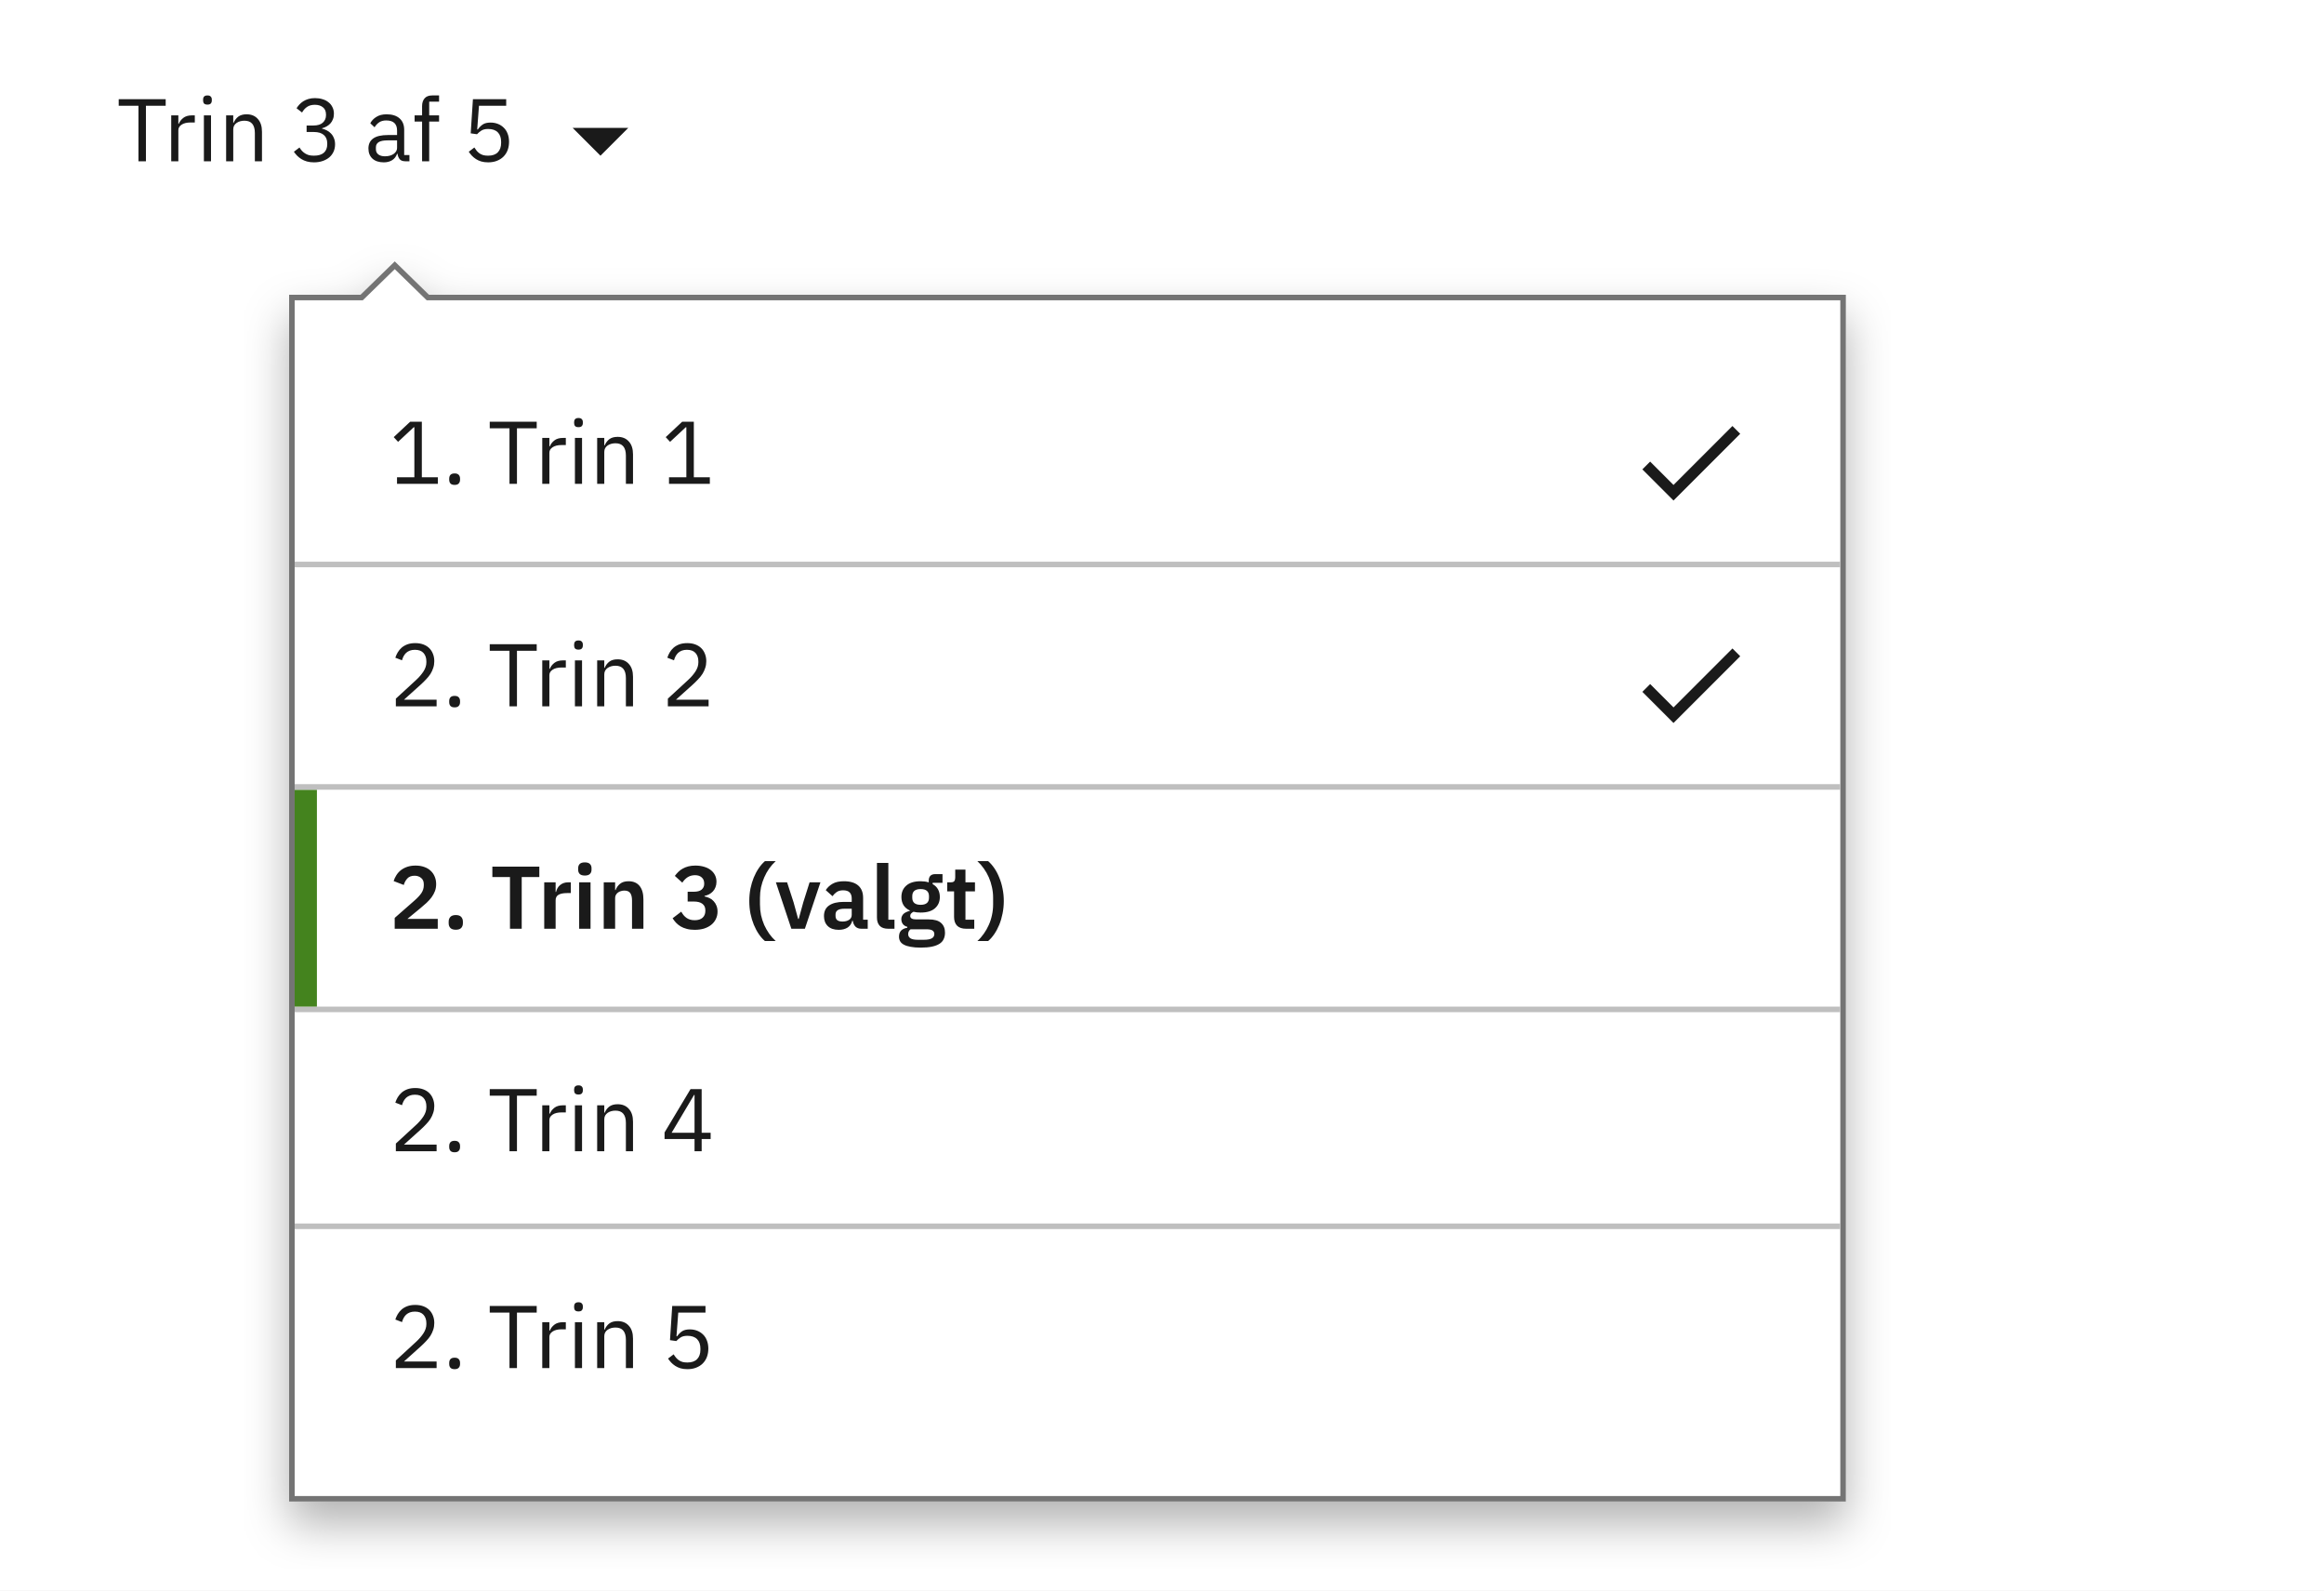
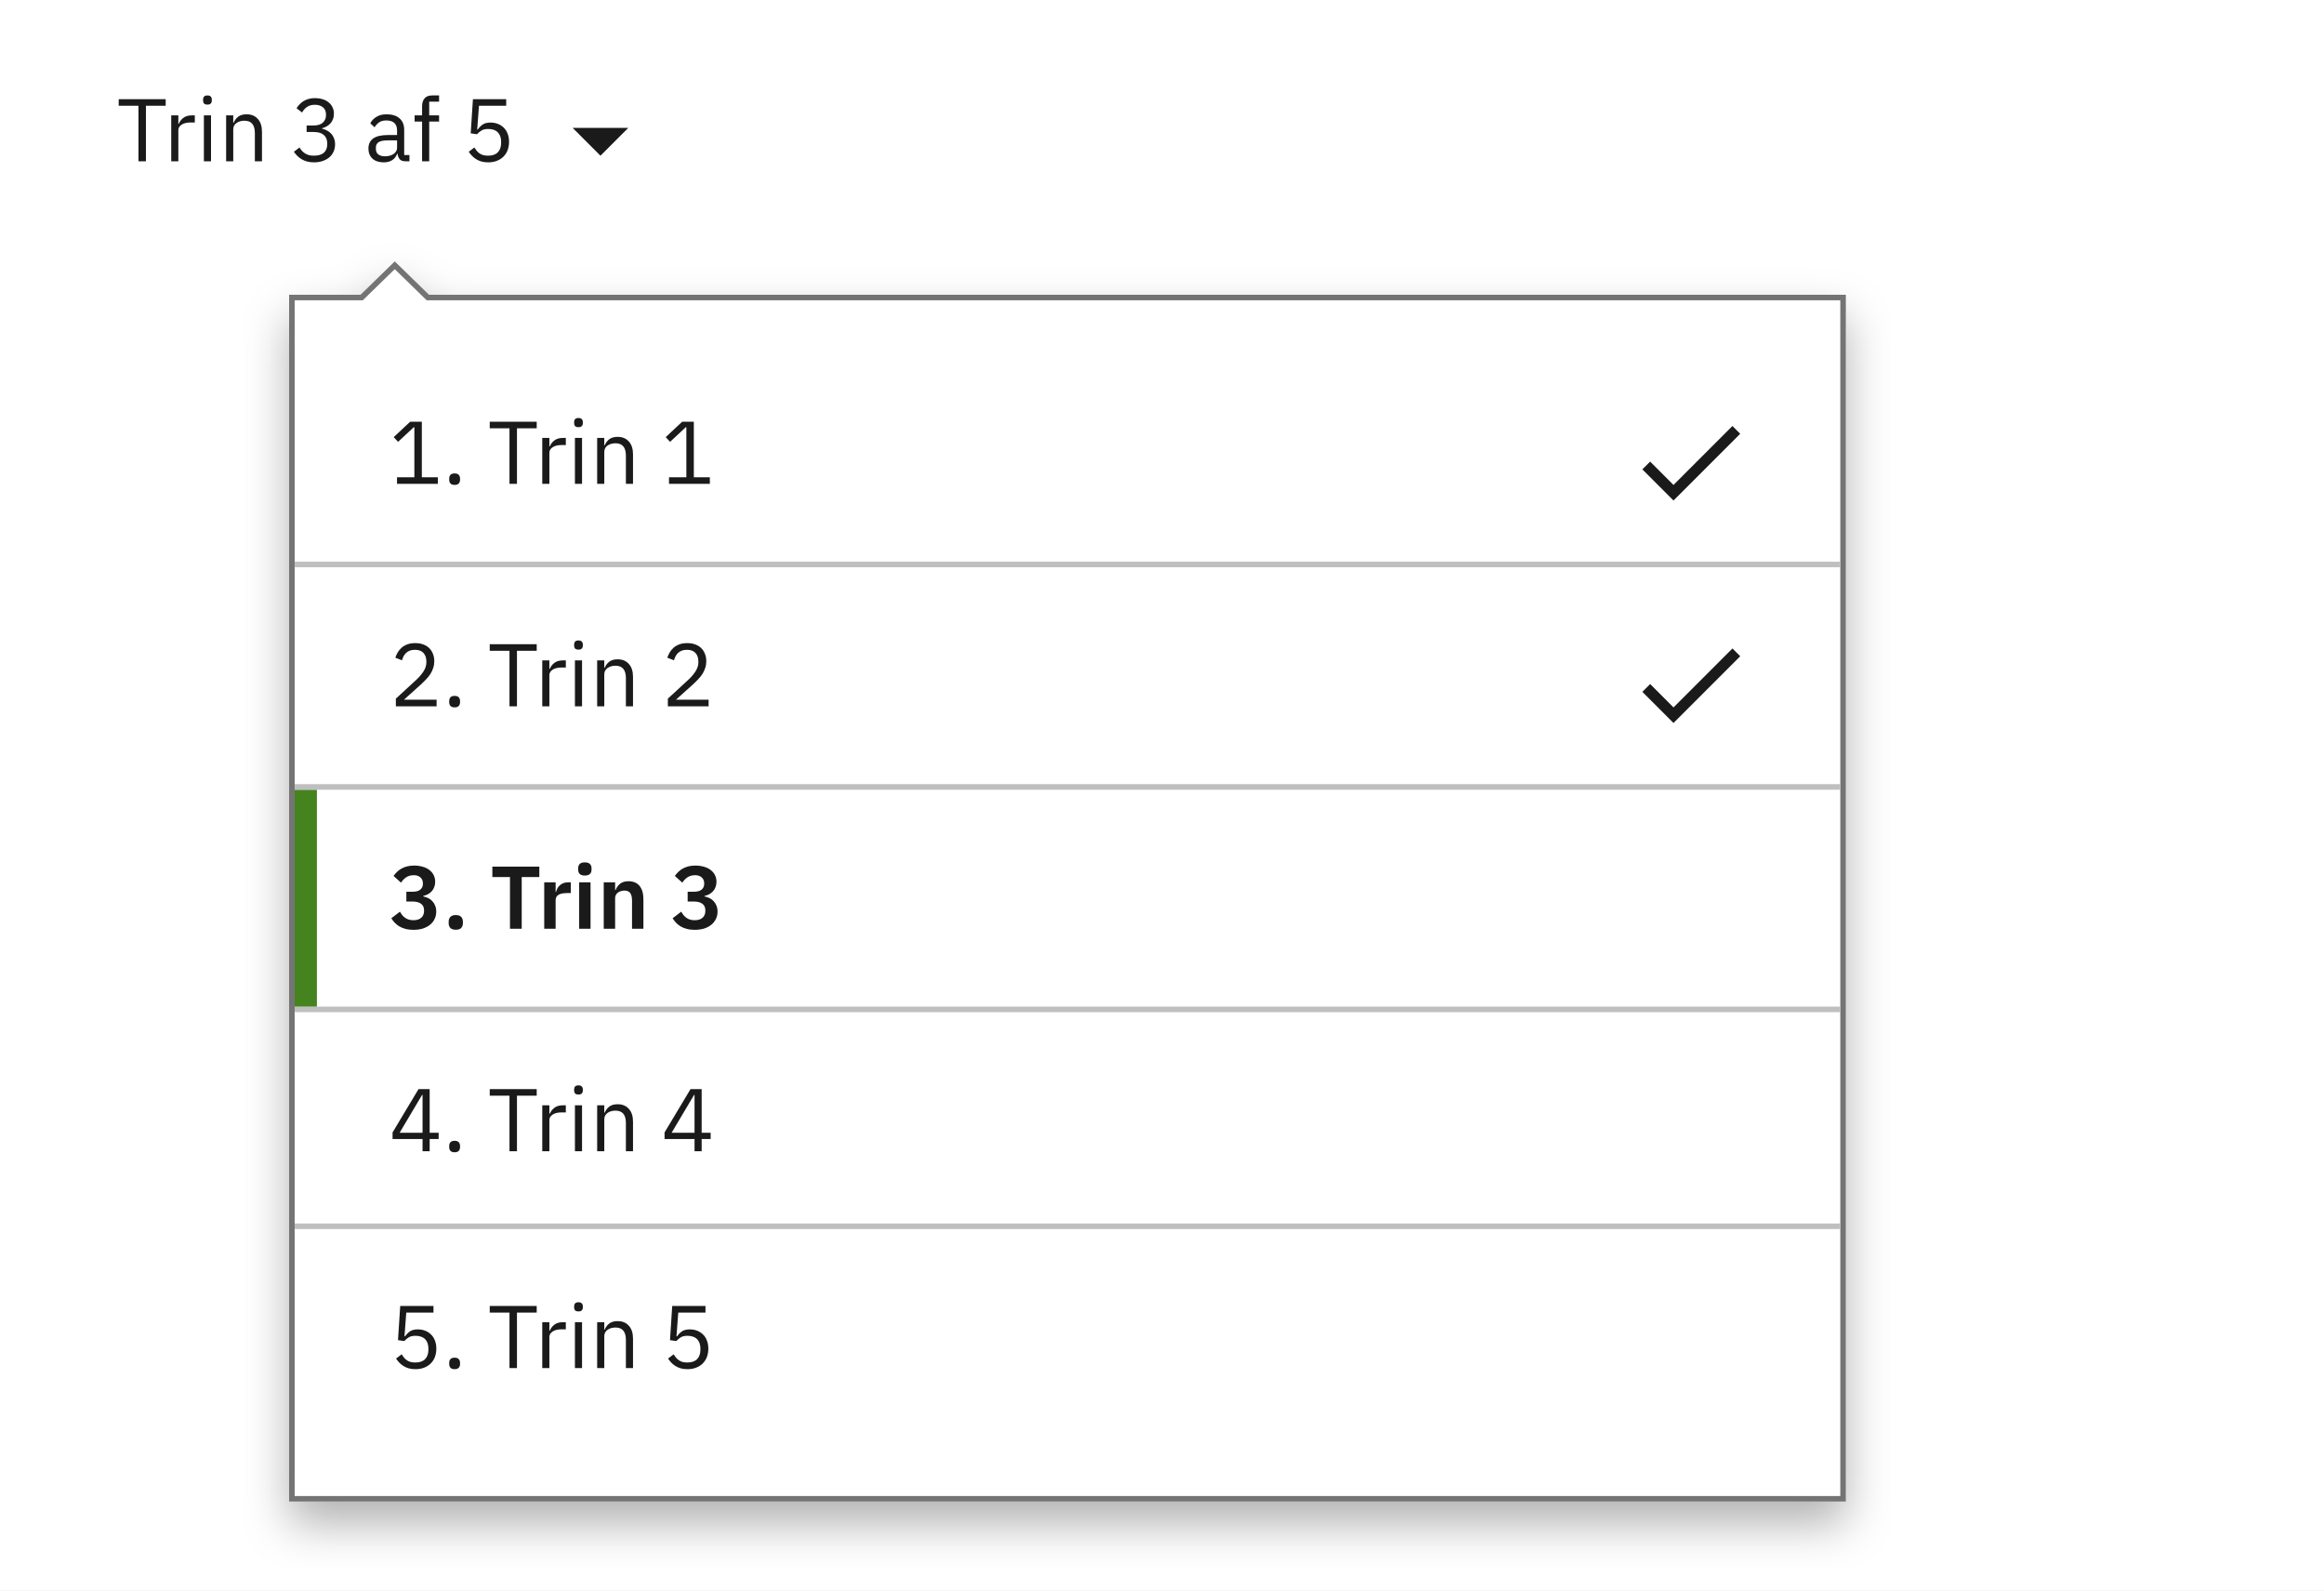
<svg xmlns="http://www.w3.org/2000/svg" width="418" height="286" viewBox="0 0 418 286" fill="none">
  <rect width="418" height="286" fill="white" />
  <g filter="url(#filter0_d_5010_49460)">
    <mask id="path-1-inside-1_5010_49460" fill="white">
      <path fill-rule="evenodd" clip-rule="evenodd" d="M77.158 53L71 47L64.842 53L52 53L52 270L332 270L332 53L77.158 53Z" />
    </mask>
    <path fill-rule="evenodd" clip-rule="evenodd" d="M77.158 53L71 47L64.842 53L52 53L52 270L332 270L332 53L77.158 53Z" fill="white" />
    <path d="M71 47L71.698 46.284L71 45.604L70.302 46.284L71 47ZM77.158 53L76.461 53.716L76.752 54H77.158V53ZM64.842 53V54H65.248L65.54 53.716L64.842 53ZM52 53L52 52H51L51 53H52ZM52 270H51L51 271H52L52 270ZM332 270V271H333V270H332ZM332 53H333V52H332V53ZM70.302 47.716L76.461 53.716L77.856 52.284L71.698 46.284L70.302 47.716ZM65.54 53.716L71.698 47.716L70.302 46.284L64.144 52.284L65.54 53.716ZM52 54L64.842 54V52L52 52L52 54ZM53 270L53 53H51L51 270H53ZM332 269L52 269L52 271L332 271V269ZM331 53L331 270H333L333 53H331ZM77.158 54L332 54V52L77.158 52V54Z" fill="#747474" mask="url(#path-1-inside-1_5010_49460)" />
  </g>
-   <path d="M78.528 207H71.2V205.624L74.848 202.264C75.371 201.784 75.808 201.277 76.16 200.744C76.512 200.2 76.688 199.656 76.688 199.112V198.92C76.688 198.301 76.517 197.8 76.176 197.416C75.835 197.032 75.317 196.84 74.624 196.84C74.283 196.84 73.984 196.888 73.728 196.984C73.472 197.08 73.248 197.213 73.056 197.384C72.875 197.555 72.72 197.757 72.592 197.992C72.475 198.216 72.379 198.461 72.304 198.728L71.104 198.264C71.211 197.933 71.355 197.613 71.536 197.304C71.728 196.984 71.963 196.701 72.24 196.456C72.528 196.211 72.869 196.013 73.264 195.864C73.669 195.715 74.144 195.64 74.688 195.64C75.232 195.64 75.717 195.72 76.144 195.88C76.571 196.04 76.928 196.264 77.216 196.552C77.504 196.84 77.723 197.181 77.872 197.576C78.032 197.971 78.112 198.408 78.112 198.888C78.112 199.325 78.048 199.731 77.92 200.104C77.803 200.477 77.637 200.835 77.424 201.176C77.211 201.507 76.949 201.832 76.64 202.152C76.341 202.472 76.016 202.792 75.664 203.112L72.656 205.816H78.528V207ZM81.77 207.192C81.428 207.192 81.178 207.107 81.018 206.936C80.868 206.765 80.794 206.541 80.794 206.264V206.056C80.794 205.779 80.868 205.555 81.018 205.384C81.178 205.213 81.428 205.128 81.77 205.128C82.111 205.128 82.356 205.213 82.506 205.384C82.666 205.555 82.746 205.779 82.746 206.056V206.264C82.746 206.541 82.666 206.765 82.506 206.936C82.356 207.107 82.111 207.192 81.77 207.192ZM92.982 197.016V207H91.638V197.016H88.086V195.832H96.534V197.016H92.982ZM97.532 207V198.744H98.812V200.264H98.892C99.041 199.869 99.308 199.517 99.692 199.208C100.076 198.899 100.604 198.744 101.276 198.744H101.772V200.024H101.02C100.327 200.024 99.782 200.157 99.388 200.424C99.004 200.68 98.812 201.005 98.812 201.4V207H97.532ZM104.047 196.808C103.77 196.808 103.567 196.744 103.439 196.616C103.322 196.477 103.263 196.301 103.263 196.088V195.88C103.263 195.667 103.322 195.496 103.439 195.368C103.567 195.229 103.77 195.16 104.047 195.16C104.324 195.16 104.522 195.229 104.639 195.368C104.767 195.496 104.831 195.667 104.831 195.88V196.088C104.831 196.301 104.767 196.477 104.639 196.616C104.522 196.744 104.324 196.808 104.047 196.808ZM103.407 198.744H104.687V207H103.407V198.744ZM107.407 207V198.744H108.687V200.088H108.751C108.954 199.619 109.236 199.245 109.599 198.968C109.972 198.691 110.468 198.552 111.087 198.552C111.94 198.552 112.612 198.829 113.103 199.384C113.604 199.928 113.855 200.701 113.855 201.704V207H112.575V201.928C112.575 200.445 111.951 199.704 110.703 199.704C110.447 199.704 110.196 199.736 109.951 199.8C109.716 199.864 109.503 199.96 109.311 200.088C109.119 200.216 108.964 200.381 108.847 200.584C108.74 200.776 108.687 201.005 108.687 201.272V207H107.407ZM124.922 207V204.808H119.53V203.624L124.202 195.832H126.202V203.688H127.818V204.808H126.202V207H124.922ZM120.794 203.688H124.922V196.872H124.842L120.794 203.688Z" fill="#1A1A1A" />
+   <path d="M76 207V204.808H70.608V203.624L75.28 195.832H77.28V203.688H78.896V204.808H77.28V207H76ZM71.872 203.688H76V196.872H75.92L71.872 203.688ZM81.77 207.192C81.428 207.192 81.178 207.107 81.018 206.936C80.868 206.765 80.794 206.541 80.794 206.264V206.056C80.794 205.779 80.868 205.555 81.018 205.384C81.178 205.213 81.428 205.128 81.77 205.128C82.111 205.128 82.356 205.213 82.506 205.384C82.666 205.555 82.746 205.779 82.746 206.056V206.264C82.746 206.541 82.666 206.765 82.506 206.936C82.356 207.107 82.111 207.192 81.77 207.192ZM92.982 197.016V207H91.638V197.016H88.086V195.832H96.534V197.016H92.982ZM97.532 207V198.744H98.812V200.264H98.892C99.041 199.869 99.308 199.517 99.692 199.208C100.076 198.899 100.604 198.744 101.276 198.744H101.772V200.024H101.02C100.327 200.024 99.782 200.157 99.388 200.424C99.004 200.68 98.812 201.005 98.812 201.4V207H97.532ZM104.047 196.808C103.77 196.808 103.567 196.744 103.439 196.616C103.322 196.477 103.263 196.301 103.263 196.088V195.88C103.263 195.667 103.322 195.496 103.439 195.368C103.567 195.229 103.77 195.16 104.047 195.16C104.324 195.16 104.522 195.229 104.639 195.368C104.767 195.496 104.831 195.667 104.831 195.88V196.088C104.831 196.301 104.767 196.477 104.639 196.616C104.522 196.744 104.324 196.808 104.047 196.808ZM103.407 198.744H104.687V207H103.407V198.744ZM107.407 207V198.744H108.687V200.088H108.751C108.954 199.619 109.236 199.245 109.599 198.968C109.972 198.691 110.468 198.552 111.087 198.552C111.94 198.552 112.612 198.829 113.103 199.384C113.604 199.928 113.855 200.701 113.855 201.704V207H112.575V201.928C112.575 200.445 111.951 199.704 110.703 199.704C110.447 199.704 110.196 199.736 109.951 199.8C109.716 199.864 109.503 199.96 109.311 200.088C109.119 200.216 108.964 200.381 108.847 200.584C108.74 200.776 108.687 201.005 108.687 201.272V207H107.407ZM124.922 207V204.808H119.53V203.624L124.202 195.832H126.202V203.688H127.818V204.808H126.202V207H124.922ZM120.794 203.688H124.922V196.872H124.842L120.794 203.688Z" fill="#1A1A1A" />
  <rect width="278" height="1" transform="matrix(1 0 0 -1 53 182)" fill="#BFBFBF" />
-   <path d="M78.528 246H71.2V244.624L74.848 241.264C75.371 240.784 75.808 240.277 76.16 239.744C76.512 239.2 76.688 238.656 76.688 238.112V237.92C76.688 237.301 76.517 236.8 76.176 236.416C75.835 236.032 75.317 235.84 74.624 235.84C74.283 235.84 73.984 235.888 73.728 235.984C73.472 236.08 73.248 236.213 73.056 236.384C72.875 236.555 72.72 236.757 72.592 236.992C72.475 237.216 72.379 237.461 72.304 237.728L71.104 237.264C71.211 236.933 71.355 236.613 71.536 236.304C71.728 235.984 71.963 235.701 72.24 235.456C72.528 235.211 72.869 235.013 73.264 234.864C73.669 234.715 74.144 234.64 74.688 234.64C75.232 234.64 75.717 234.72 76.144 234.88C76.571 235.04 76.928 235.264 77.216 235.552C77.504 235.84 77.723 236.181 77.872 236.576C78.032 236.971 78.112 237.408 78.112 237.888C78.112 238.325 78.048 238.731 77.92 239.104C77.803 239.477 77.637 239.835 77.424 240.176C77.211 240.507 76.949 240.832 76.64 241.152C76.341 241.472 76.016 241.792 75.664 242.112L72.656 244.816H78.528V246ZM81.77 246.192C81.428 246.192 81.178 246.107 81.018 245.936C80.868 245.765 80.794 245.541 80.794 245.264V245.056C80.794 244.779 80.868 244.555 81.018 244.384C81.178 244.213 81.428 244.128 81.77 244.128C82.111 244.128 82.356 244.213 82.506 244.384C82.666 244.555 82.746 244.779 82.746 245.056V245.264C82.746 245.541 82.666 245.765 82.506 245.936C82.356 246.107 82.111 246.192 81.77 246.192ZM92.982 236.016V246H91.638V236.016H88.086V234.832H96.534V236.016H92.982ZM97.532 246V237.744H98.812V239.264H98.892C99.041 238.869 99.308 238.517 99.692 238.208C100.076 237.899 100.604 237.744 101.276 237.744H101.772V239.024H101.02C100.327 239.024 99.782 239.157 99.388 239.424C99.004 239.68 98.812 240.005 98.812 240.4V246H97.532ZM104.047 235.808C103.77 235.808 103.567 235.744 103.439 235.616C103.322 235.477 103.263 235.301 103.263 235.088V234.88C103.263 234.667 103.322 234.496 103.439 234.368C103.567 234.229 103.77 234.16 104.047 234.16C104.324 234.16 104.522 234.229 104.639 234.368C104.767 234.496 104.831 234.667 104.831 234.88V235.088C104.831 235.301 104.767 235.477 104.639 235.616C104.522 235.744 104.324 235.808 104.047 235.808ZM103.407 237.744H104.687V246H103.407V237.744ZM107.407 246V237.744H108.687V239.088H108.751C108.954 238.619 109.236 238.245 109.599 237.968C109.972 237.691 110.468 237.552 111.087 237.552C111.94 237.552 112.612 237.829 113.103 238.384C113.604 238.928 113.855 239.701 113.855 240.704V246H112.575V240.928C112.575 239.445 111.951 238.704 110.703 238.704C110.447 238.704 110.196 238.736 109.951 238.8C109.716 238.864 109.503 238.96 109.311 239.088C109.119 239.216 108.964 239.381 108.847 239.584C108.74 239.776 108.687 240.005 108.687 240.272V246H107.407ZM126.89 236.016H121.994L121.674 240.272H121.786C122.053 239.899 122.351 239.6 122.682 239.376C123.023 239.152 123.487 239.04 124.074 239.04C124.554 239.04 124.997 239.12 125.402 239.28C125.807 239.44 126.159 239.669 126.458 239.968C126.757 240.256 126.986 240.613 127.146 241.04C127.317 241.467 127.402 241.952 127.402 242.496C127.402 243.04 127.317 243.541 127.146 244C126.975 244.448 126.725 244.837 126.394 245.168C126.074 245.488 125.679 245.739 125.21 245.92C124.751 246.101 124.229 246.192 123.642 246.192C123.173 246.192 122.757 246.139 122.394 246.032C122.042 245.925 121.727 245.781 121.45 245.6C121.173 245.419 120.927 245.216 120.714 244.992C120.511 244.768 120.325 244.533 120.154 244.288L121.162 243.52C121.301 243.744 121.445 243.947 121.594 244.128C121.754 244.309 121.925 244.464 122.106 244.592C122.298 244.72 122.517 244.821 122.762 244.896C123.007 244.96 123.301 244.992 123.642 244.992C124.41 244.992 124.991 244.789 125.386 244.384C125.781 243.979 125.978 243.408 125.978 242.672V242.512C125.978 241.776 125.781 241.205 125.386 240.8C124.991 240.395 124.41 240.192 123.642 240.192C123.13 240.192 122.725 240.288 122.426 240.48C122.138 240.661 121.877 240.88 121.642 241.136L120.506 240.976L120.906 234.832H126.89V236.016Z" fill="#1A1A1A" />
+   <path d="M77.968 236.016H73.072L72.752 240.272H72.864C73.131 239.899 73.429 239.6 73.76 239.376C74.101 239.152 74.565 239.04 75.152 239.04C75.632 239.04 76.075 239.12 76.48 239.28C76.885 239.44 77.237 239.669 77.536 239.968C77.835 240.256 78.064 240.613 78.224 241.04C78.395 241.467 78.48 241.952 78.48 242.496C78.48 243.04 78.395 243.541 78.224 244C78.053 244.448 77.803 244.837 77.472 245.168C77.152 245.488 76.757 245.739 76.288 245.92C75.829 246.101 75.307 246.192 74.72 246.192C74.251 246.192 73.835 246.139 73.472 246.032C73.12 245.925 72.805 245.781 72.528 245.6C72.251 245.419 72.005 245.216 71.792 244.992C71.589 244.768 71.403 244.533 71.232 244.288L72.24 243.52C72.379 243.744 72.523 243.947 72.672 244.128C72.832 244.309 73.003 244.464 73.184 244.592C73.376 244.72 73.595 244.821 73.84 244.896C74.085 244.96 74.379 244.992 74.72 244.992C75.488 244.992 76.069 244.789 76.464 244.384C76.859 243.979 77.056 243.408 77.056 242.672V242.512C77.056 241.776 76.859 241.205 76.464 240.8C76.069 240.395 75.488 240.192 74.72 240.192C74.208 240.192 73.803 240.288 73.504 240.48C73.216 240.661 72.955 240.88 72.72 241.136L71.584 240.976L71.984 234.832H77.968V236.016ZM81.77 246.192C81.428 246.192 81.178 246.107 81.018 245.936C80.868 245.765 80.794 245.541 80.794 245.264V245.056C80.794 244.779 80.868 244.555 81.018 244.384C81.178 244.213 81.428 244.128 81.77 244.128C82.111 244.128 82.356 244.213 82.506 244.384C82.666 244.555 82.746 244.779 82.746 245.056V245.264C82.746 245.541 82.666 245.765 82.506 245.936C82.356 246.107 82.111 246.192 81.77 246.192ZM92.982 236.016V246H91.638V236.016H88.086V234.832H96.534V236.016H92.982ZM97.532 246V237.744H98.812V239.264H98.892C99.041 238.869 99.308 238.517 99.692 238.208C100.076 237.899 100.604 237.744 101.276 237.744H101.772V239.024H101.02C100.327 239.024 99.782 239.157 99.388 239.424C99.004 239.68 98.812 240.005 98.812 240.4V246H97.532ZM104.047 235.808C103.77 235.808 103.567 235.744 103.439 235.616C103.322 235.477 103.263 235.301 103.263 235.088V234.88C103.263 234.667 103.322 234.496 103.439 234.368C103.567 234.229 103.77 234.16 104.047 234.16C104.324 234.16 104.522 234.229 104.639 234.368C104.767 234.496 104.831 234.667 104.831 234.88V235.088C104.831 235.301 104.767 235.477 104.639 235.616C104.522 235.744 104.324 235.808 104.047 235.808ZM103.407 237.744H104.687V246H103.407V237.744ZM107.407 246V237.744H108.687V239.088H108.751C108.954 238.619 109.236 238.245 109.599 237.968C109.972 237.691 110.468 237.552 111.087 237.552C111.94 237.552 112.612 237.829 113.103 238.384C113.604 238.928 113.855 239.701 113.855 240.704V246H112.575V240.928C112.575 239.445 111.951 238.704 110.703 238.704C110.447 238.704 110.196 238.736 109.951 238.8C109.716 238.864 109.503 238.96 109.311 239.088C109.119 239.216 108.964 239.381 108.847 239.584C108.74 239.776 108.687 240.005 108.687 240.272V246H107.407ZM126.89 236.016H121.994L121.674 240.272H121.786C122.053 239.899 122.351 239.6 122.682 239.376C123.023 239.152 123.487 239.04 124.074 239.04C124.554 239.04 124.997 239.12 125.402 239.28C125.807 239.44 126.159 239.669 126.458 239.968C126.757 240.256 126.986 240.613 127.146 241.04C127.317 241.467 127.402 241.952 127.402 242.496C127.402 243.04 127.317 243.541 127.146 244C126.975 244.448 126.725 244.837 126.394 245.168C126.074 245.488 125.679 245.739 125.21 245.92C124.751 246.101 124.229 246.192 123.642 246.192C123.173 246.192 122.757 246.139 122.394 246.032C122.042 245.925 121.727 245.781 121.45 245.6C121.173 245.419 120.927 245.216 120.714 244.992C120.511 244.768 120.325 244.533 120.154 244.288L121.162 243.52C121.301 243.744 121.445 243.947 121.594 244.128C121.754 244.309 121.925 244.464 122.106 244.592C122.298 244.72 122.517 244.821 122.762 244.896C123.007 244.96 123.301 244.992 123.642 244.992C124.41 244.992 124.991 244.789 125.386 244.384C125.781 243.979 125.978 243.408 125.978 242.672V242.512C125.978 241.776 125.781 241.205 125.386 240.8C124.991 240.395 124.41 240.192 123.642 240.192C123.13 240.192 122.725 240.288 122.426 240.48C122.138 240.661 121.877 240.88 121.642 241.136L120.506 240.976L120.906 234.832H126.89V236.016Z" fill="#1A1A1A" />
  <rect width="278" height="1" transform="matrix(1 0 0 -1 53 221)" fill="#BFBFBF" />
-   <path d="M78.736 167H70.992V165.048L74.496 161.976C75.093 161.453 75.531 160.984 75.808 160.568C76.085 160.141 76.224 159.683 76.224 159.192V158.984C76.224 158.493 76.064 158.12 75.744 157.864C75.424 157.597 75.035 157.464 74.576 157.464C74 157.464 73.563 157.629 73.264 157.96C72.965 158.28 72.752 158.669 72.624 159.128L70.8 158.424C70.917 158.051 71.083 157.699 71.296 157.368C71.509 157.027 71.776 156.728 72.096 156.472C72.427 156.216 72.811 156.013 73.248 155.864C73.685 155.715 74.187 155.64 74.752 155.64C75.339 155.64 75.861 155.725 76.32 155.896C76.779 156.056 77.163 156.285 77.472 156.584C77.792 156.883 78.032 157.235 78.192 157.64C78.363 158.045 78.448 158.488 78.448 158.968C78.448 159.437 78.373 159.864 78.224 160.248C78.075 160.632 77.872 161 77.616 161.352C77.36 161.693 77.061 162.024 76.72 162.344C76.379 162.653 76.016 162.968 75.632 163.288L73.28 165.224H78.736V167ZM81.978 167.176C81.54 167.176 81.215 167.069 81.002 166.856C80.799 166.632 80.698 166.349 80.698 166.008V165.72C80.698 165.379 80.799 165.096 81.002 164.872C81.215 164.648 81.54 164.536 81.978 164.536C82.426 164.536 82.751 164.648 82.954 164.872C83.156 165.096 83.258 165.379 83.258 165.72V166.008C83.258 166.349 83.156 166.632 82.954 166.856C82.751 167.069 82.426 167.176 81.978 167.176ZM93.837 157.704V167H91.725V157.704H88.557V155.832H97.005V157.704H93.837ZM97.887 167V158.648H99.935V160.376H100.015C100.068 160.152 100.148 159.939 100.255 159.736C100.372 159.523 100.522 159.336 100.703 159.176C100.884 159.016 101.098 158.888 101.343 158.792C101.599 158.696 101.892 158.648 102.223 158.648H102.671V160.584H102.031C101.338 160.584 100.815 160.685 100.463 160.888C100.111 161.091 99.935 161.421 99.935 161.88V167H97.887ZM105.192 157.432C104.766 157.432 104.456 157.336 104.264 157.144C104.083 156.952 103.992 156.707 103.992 156.408V156.088C103.992 155.789 104.083 155.544 104.264 155.352C104.456 155.16 104.766 155.064 105.192 155.064C105.608 155.064 105.912 155.16 106.104 155.352C106.296 155.544 106.392 155.789 106.392 156.088V156.408C106.392 156.707 106.296 156.952 106.104 157.144C105.912 157.336 105.608 157.432 105.192 157.432ZM104.168 158.648H106.216V167H104.168V158.648ZM108.59 167V158.648H110.638V160.04H110.718C110.889 159.592 111.156 159.219 111.518 158.92C111.892 158.611 112.404 158.456 113.054 158.456C113.918 158.456 114.58 158.739 115.038 159.304C115.497 159.869 115.726 160.675 115.726 161.72V167H113.678V161.928C113.678 161.331 113.572 160.883 113.358 160.584C113.145 160.285 112.793 160.136 112.302 160.136C112.089 160.136 111.881 160.168 111.678 160.232C111.486 160.285 111.31 160.371 111.15 160.488C111.001 160.595 110.878 160.733 110.782 160.904C110.686 161.064 110.638 161.256 110.638 161.48V167H108.59ZM124.786 160.344C125.426 160.344 125.895 160.216 126.194 159.96C126.503 159.693 126.658 159.357 126.658 158.952V158.84C126.658 158.381 126.508 158.024 126.21 157.768C125.922 157.501 125.522 157.368 125.01 157.368C124.519 157.368 124.082 157.485 123.698 157.72C123.324 157.955 122.999 158.285 122.722 158.712L121.378 157.496C121.57 157.24 121.778 157 122.002 156.776C122.236 156.541 122.503 156.344 122.802 156.184C123.1 156.013 123.436 155.88 123.81 155.784C124.183 155.688 124.604 155.64 125.074 155.64C125.639 155.64 126.151 155.709 126.61 155.848C127.079 155.976 127.479 156.168 127.81 156.424C128.151 156.68 128.412 156.989 128.594 157.352C128.775 157.704 128.866 158.104 128.866 158.552C128.866 158.915 128.807 159.24 128.69 159.528C128.583 159.816 128.428 160.067 128.226 160.28C128.034 160.493 127.804 160.669 127.538 160.808C127.282 160.936 127.01 161.032 126.722 161.096V161.192C127.042 161.256 127.346 161.357 127.634 161.496C127.922 161.635 128.167 161.821 128.37 162.056C128.583 162.28 128.748 162.547 128.866 162.856C128.994 163.165 129.058 163.517 129.058 163.912C129.058 164.403 128.956 164.851 128.754 165.256C128.562 165.661 128.284 166.008 127.922 166.296C127.559 166.584 127.127 166.808 126.626 166.968C126.124 167.117 125.564 167.192 124.946 167.192C124.402 167.192 123.922 167.133 123.506 167.016C123.09 166.909 122.722 166.76 122.402 166.568C122.092 166.376 121.82 166.157 121.586 165.912C121.351 165.656 121.148 165.389 120.978 165.112L122.53 163.928C122.658 164.152 122.796 164.36 122.946 164.552C123.095 164.733 123.266 164.893 123.458 165.032C123.65 165.171 123.868 165.277 124.114 165.352C124.359 165.427 124.636 165.464 124.946 165.464C125.564 165.464 126.039 165.315 126.37 165.016C126.7 164.717 126.866 164.307 126.866 163.784V163.672C126.866 163.16 126.684 162.771 126.322 162.504C125.97 162.237 125.458 162.104 124.786 162.104H123.682V160.344H124.786ZM134.769 162.008C134.769 161.24 134.838 160.499 134.977 159.784C135.126 159.069 135.323 158.408 135.569 157.8C135.825 157.181 136.123 156.621 136.465 156.12C136.806 155.619 137.179 155.192 137.585 154.84H139.521C139.083 155.245 138.689 155.693 138.337 156.184C137.995 156.675 137.702 157.203 137.457 157.768C137.211 158.323 137.019 158.909 136.881 159.528C136.753 160.147 136.689 160.781 136.689 161.432V162.616C136.689 163.277 136.753 163.923 136.881 164.552C137.019 165.171 137.211 165.763 137.457 166.328C137.713 166.883 138.011 167.405 138.353 167.896C138.705 168.387 139.094 168.824 139.521 169.208H137.585C137.19 168.877 136.822 168.461 136.481 167.96C136.139 167.459 135.841 166.899 135.585 166.28C135.329 165.651 135.126 164.979 134.977 164.264C134.838 163.539 134.769 162.787 134.769 162.008ZM142.335 167L139.551 158.648H141.567L142.735 162.248L143.551 165.224H143.663L144.479 162.248L145.615 158.648H147.567L144.767 167H142.335ZM154.937 167C154.489 167 154.132 166.872 153.865 166.616C153.609 166.349 153.449 165.997 153.385 165.56H153.289C153.151 166.104 152.868 166.515 152.441 166.792C152.015 167.059 151.487 167.192 150.857 167.192C150.004 167.192 149.348 166.968 148.889 166.52C148.431 166.072 148.201 165.475 148.201 164.728C148.201 163.864 148.511 163.224 149.129 162.808C149.748 162.381 150.628 162.168 151.769 162.168H153.193V161.56C153.193 161.091 153.071 160.728 152.825 160.472C152.58 160.216 152.185 160.088 151.641 160.088C151.161 160.088 150.772 160.195 150.473 160.408C150.185 160.611 149.94 160.856 149.737 161.144L148.521 160.056C148.831 159.576 149.241 159.192 149.753 158.904C150.265 158.605 150.943 158.456 151.785 158.456C152.916 158.456 153.775 158.712 154.361 159.224C154.948 159.736 155.241 160.472 155.241 161.432V165.368H156.073V167H154.937ZM151.545 165.704C152.004 165.704 152.393 165.603 152.713 165.4C153.033 165.197 153.193 164.899 153.193 164.504V163.4H151.881C150.815 163.4 150.281 163.741 150.281 164.424V164.696C150.281 165.037 150.388 165.293 150.601 165.464C150.825 165.624 151.14 165.704 151.545 165.704ZM159.779 167C159.075 167 158.558 166.824 158.227 166.472C157.896 166.12 157.731 165.624 157.731 164.984V155.16H159.779V165.368H160.883V167H159.779ZM169.97 167.704C169.97 168.141 169.89 168.525 169.73 168.856C169.581 169.197 169.33 169.48 168.978 169.704C168.626 169.928 168.173 170.099 167.618 170.216C167.063 170.333 166.386 170.392 165.586 170.392C164.882 170.392 164.285 170.344 163.794 170.248C163.303 170.163 162.898 170.035 162.578 169.864C162.269 169.704 162.045 169.501 161.906 169.256C161.767 169.011 161.698 168.733 161.698 168.424C161.698 167.955 161.826 167.587 162.082 167.32C162.349 167.064 162.717 166.899 163.186 166.824V166.648C162.845 166.563 162.578 166.397 162.386 166.152C162.205 165.896 162.114 165.597 162.114 165.256C162.114 165.043 162.157 164.856 162.242 164.696C162.327 164.525 162.439 164.381 162.578 164.264C162.727 164.147 162.893 164.051 163.074 163.976C163.255 163.891 163.447 163.827 163.65 163.784V163.72C163.138 163.485 162.754 163.16 162.498 162.744C162.253 162.328 162.13 161.843 162.13 161.288C162.13 160.435 162.423 159.752 163.01 159.24C163.597 158.717 164.455 158.456 165.586 158.456C165.842 158.456 166.093 158.472 166.338 158.504C166.594 158.536 166.829 158.589 167.042 158.664V158.392C167.042 157.581 167.437 157.176 168.226 157.176H169.522V158.744H167.746V158.968C168.183 159.213 168.509 159.533 168.722 159.928C168.935 160.323 169.042 160.776 169.042 161.288C169.042 162.131 168.749 162.808 168.162 163.32C167.586 163.832 166.727 164.088 165.586 164.088C165.095 164.088 164.669 164.04 164.306 163.944C164.146 164.019 164.007 164.12 163.89 164.248C163.773 164.365 163.714 164.515 163.714 164.696C163.714 165.112 164.077 165.32 164.802 165.32H167.042C168.066 165.32 168.807 165.533 169.266 165.96C169.735 166.376 169.97 166.957 169.97 167.704ZM168.05 167.944C168.05 167.677 167.943 167.469 167.73 167.32C167.517 167.171 167.149 167.096 166.626 167.096H163.778C163.49 167.309 163.346 167.597 163.346 167.96C163.346 168.28 163.479 168.531 163.746 168.712C164.013 168.893 164.466 168.984 165.106 168.984H166.13C166.802 168.984 167.287 168.899 167.586 168.728C167.895 168.557 168.05 168.296 168.05 167.944ZM165.586 162.696C166.589 162.696 167.09 162.269 167.09 161.416V161.144C167.09 160.291 166.589 159.864 165.586 159.864C164.583 159.864 164.082 160.291 164.082 161.144V161.416C164.082 162.269 164.583 162.696 165.586 162.696ZM173.761 167C173.057 167 172.518 166.819 172.145 166.456C171.782 166.083 171.601 165.555 171.601 164.872V160.28H170.369V158.648H171.009C171.318 158.648 171.526 158.579 171.633 158.44C171.75 158.291 171.809 158.072 171.809 157.784V156.36H173.649V158.648H175.361V160.28H173.649V165.368H175.233V167H173.761ZM180.545 162.008C180.545 162.787 180.47 163.539 180.321 164.264C180.182 164.979 179.985 165.651 179.729 166.28C179.473 166.899 179.174 167.459 178.833 167.96C178.492 168.461 178.124 168.877 177.729 169.208H175.793C176.22 168.824 176.604 168.387 176.945 167.896C177.297 167.405 177.596 166.883 177.841 166.328C178.097 165.763 178.289 165.171 178.417 164.552C178.556 163.923 178.625 163.277 178.625 162.616V161.432C178.625 160.781 178.556 160.147 178.417 159.528C178.289 158.909 178.102 158.323 177.857 157.768C177.612 157.203 177.313 156.675 176.961 156.184C176.62 155.693 176.23 155.245 175.793 154.84H177.729C178.134 155.192 178.508 155.619 178.849 156.12C179.19 156.621 179.484 157.181 179.729 157.8C179.985 158.408 180.182 159.069 180.321 159.784C180.47 160.499 180.545 161.24 180.545 162.008Z" fill="#1A1A1A" />
+   <path d="M74.192 160.344C74.832 160.344 75.301 160.216 75.6 159.96C75.909 159.693 76.064 159.357 76.064 158.952V158.84C76.064 158.381 75.915 158.024 75.616 157.768C75.328 157.501 74.928 157.368 74.416 157.368C73.925 157.368 73.488 157.485 73.104 157.72C72.731 157.955 72.405 158.285 72.128 158.712L70.784 157.496C70.976 157.24 71.184 157 71.408 156.776C71.643 156.541 71.909 156.344 72.208 156.184C72.507 156.013 72.843 155.88 73.216 155.784C73.589 155.688 74.011 155.64 74.48 155.64C75.045 155.64 75.557 155.709 76.016 155.848C76.485 155.976 76.885 156.168 77.216 156.424C77.557 156.68 77.819 156.989 78 157.352C78.181 157.704 78.272 158.104 78.272 158.552C78.272 158.915 78.213 159.24 78.096 159.528C77.989 159.816 77.835 160.067 77.632 160.28C77.44 160.493 77.211 160.669 76.944 160.808C76.688 160.936 76.416 161.032 76.128 161.096V161.192C76.448 161.256 76.752 161.357 77.04 161.496C77.328 161.635 77.573 161.821 77.776 162.056C77.989 162.28 78.155 162.547 78.272 162.856C78.4 163.165 78.464 163.517 78.464 163.912C78.464 164.403 78.363 164.851 78.16 165.256C77.968 165.661 77.691 166.008 77.328 166.296C76.965 166.584 76.533 166.808 76.032 166.968C75.531 167.117 74.971 167.192 74.352 167.192C73.808 167.192 73.328 167.133 72.912 167.016C72.496 166.909 72.128 166.76 71.808 166.568C71.499 166.376 71.227 166.157 70.992 165.912C70.757 165.656 70.555 165.389 70.384 165.112L71.936 163.928C72.064 164.152 72.203 164.36 72.352 164.552C72.501 164.733 72.672 164.893 72.864 165.032C73.056 165.171 73.275 165.277 73.52 165.352C73.765 165.427 74.043 165.464 74.352 165.464C74.971 165.464 75.445 165.315 75.776 165.016C76.107 164.717 76.272 164.307 76.272 163.784V163.672C76.272 163.16 76.091 162.771 75.728 162.504C75.376 162.237 74.864 162.104 74.192 162.104H73.088V160.344H74.192ZM81.978 167.176C81.54 167.176 81.215 167.069 81.002 166.856C80.799 166.632 80.698 166.349 80.698 166.008V165.72C80.698 165.379 80.799 165.096 81.002 164.872C81.215 164.648 81.54 164.536 81.978 164.536C82.426 164.536 82.751 164.648 82.954 164.872C83.156 165.096 83.258 165.379 83.258 165.72V166.008C83.258 166.349 83.156 166.632 82.954 166.856C82.751 167.069 82.426 167.176 81.978 167.176ZM93.837 157.704V167H91.725V157.704H88.557V155.832H97.005V157.704H93.837ZM97.887 167V158.648H99.935V160.376H100.015C100.068 160.152 100.148 159.939 100.255 159.736C100.372 159.523 100.522 159.336 100.703 159.176C100.884 159.016 101.098 158.888 101.343 158.792C101.599 158.696 101.892 158.648 102.223 158.648H102.671V160.584H102.031C101.338 160.584 100.815 160.685 100.463 160.888C100.111 161.091 99.935 161.421 99.935 161.88V167H97.887ZM105.192 157.432C104.766 157.432 104.456 157.336 104.264 157.144C104.083 156.952 103.992 156.707 103.992 156.408V156.088C103.992 155.789 104.083 155.544 104.264 155.352C104.456 155.16 104.766 155.064 105.192 155.064C105.608 155.064 105.912 155.16 106.104 155.352C106.296 155.544 106.392 155.789 106.392 156.088V156.408C106.392 156.707 106.296 156.952 106.104 157.144C105.912 157.336 105.608 157.432 105.192 157.432ZM104.168 158.648H106.216V167H104.168V158.648ZM108.59 167V158.648H110.638V160.04H110.718C110.889 159.592 111.156 159.219 111.518 158.92C111.892 158.611 112.404 158.456 113.054 158.456C113.918 158.456 114.58 158.739 115.038 159.304C115.497 159.869 115.726 160.675 115.726 161.72V167H113.678V161.928C113.678 161.331 113.572 160.883 113.358 160.584C113.145 160.285 112.793 160.136 112.302 160.136C112.089 160.136 111.881 160.168 111.678 160.232C111.486 160.285 111.31 160.371 111.15 160.488C111.001 160.595 110.878 160.733 110.782 160.904C110.686 161.064 110.638 161.256 110.638 161.48V167H108.59ZM124.786 160.344C125.426 160.344 125.895 160.216 126.194 159.96C126.503 159.693 126.658 159.357 126.658 158.952V158.84C126.658 158.381 126.508 158.024 126.21 157.768C125.922 157.501 125.522 157.368 125.01 157.368C124.519 157.368 124.082 157.485 123.698 157.72C123.324 157.955 122.999 158.285 122.722 158.712L121.378 157.496C121.57 157.24 121.778 157 122.002 156.776C122.236 156.541 122.503 156.344 122.802 156.184C123.1 156.013 123.436 155.88 123.81 155.784C124.183 155.688 124.604 155.64 125.074 155.64C125.639 155.64 126.151 155.709 126.61 155.848C127.079 155.976 127.479 156.168 127.81 156.424C128.151 156.68 128.412 156.989 128.594 157.352C128.775 157.704 128.866 158.104 128.866 158.552C128.866 158.915 128.807 159.24 128.69 159.528C128.583 159.816 128.428 160.067 128.226 160.28C128.034 160.493 127.804 160.669 127.538 160.808C127.282 160.936 127.01 161.032 126.722 161.096V161.192C127.042 161.256 127.346 161.357 127.634 161.496C127.922 161.635 128.167 161.821 128.37 162.056C128.583 162.28 128.748 162.547 128.866 162.856C128.994 163.165 129.058 163.517 129.058 163.912C129.058 164.403 128.956 164.851 128.754 165.256C128.562 165.661 128.284 166.008 127.922 166.296C127.559 166.584 127.127 166.808 126.626 166.968C126.124 167.117 125.564 167.192 124.946 167.192C124.402 167.192 123.922 167.133 123.506 167.016C123.09 166.909 122.722 166.76 122.402 166.568C122.092 166.376 121.82 166.157 121.586 165.912C121.351 165.656 121.148 165.389 120.978 165.112L122.53 163.928C122.658 164.152 122.796 164.36 122.946 164.552C123.095 164.733 123.266 164.893 123.458 165.032C123.65 165.171 123.868 165.277 124.114 165.352C124.359 165.427 124.636 165.464 124.946 165.464C125.564 165.464 126.039 165.315 126.37 165.016C126.7 164.717 126.866 164.307 126.866 163.784V163.672C126.866 163.16 126.684 162.771 126.322 162.504C125.97 162.237 125.458 162.104 124.786 162.104H123.682V160.344H124.786Z" fill="#1A1A1A" />
  <rect x="53" y="142" width="4" height="39" fill="#44831E" />
  <rect width="278" height="1" transform="matrix(1 0 0 -1 53 142)" fill="#BFBFBF" />
  <path d="M78.528 127H71.2V125.624L74.848 122.264C75.371 121.784 75.808 121.277 76.16 120.744C76.512 120.2 76.688 119.656 76.688 119.112V118.92C76.688 118.301 76.517 117.8 76.176 117.416C75.835 117.032 75.317 116.84 74.624 116.84C74.283 116.84 73.984 116.888 73.728 116.984C73.472 117.08 73.248 117.213 73.056 117.384C72.875 117.555 72.72 117.757 72.592 117.992C72.475 118.216 72.379 118.461 72.304 118.728L71.104 118.264C71.211 117.933 71.355 117.613 71.536 117.304C71.728 116.984 71.963 116.701 72.24 116.456C72.528 116.211 72.869 116.013 73.264 115.864C73.669 115.715 74.144 115.64 74.688 115.64C75.232 115.64 75.717 115.72 76.144 115.88C76.571 116.04 76.928 116.264 77.216 116.552C77.504 116.84 77.723 117.181 77.872 117.576C78.032 117.971 78.112 118.408 78.112 118.888C78.112 119.325 78.048 119.731 77.92 120.104C77.803 120.477 77.637 120.835 77.424 121.176C77.211 121.507 76.949 121.832 76.64 122.152C76.341 122.472 76.016 122.792 75.664 123.112L72.656 125.816H78.528V127ZM81.77 127.192C81.428 127.192 81.178 127.107 81.018 126.936C80.868 126.765 80.794 126.541 80.794 126.264V126.056C80.794 125.779 80.868 125.555 81.018 125.384C81.178 125.213 81.428 125.128 81.77 125.128C82.111 125.128 82.356 125.213 82.506 125.384C82.666 125.555 82.746 125.779 82.746 126.056V126.264C82.746 126.541 82.666 126.765 82.506 126.936C82.356 127.107 82.111 127.192 81.77 127.192ZM92.982 117.016V127H91.638V117.016H88.086V115.832H96.534V117.016H92.982ZM97.532 127V118.744H98.812V120.264H98.892C99.041 119.869 99.308 119.517 99.692 119.208C100.076 118.899 100.604 118.744 101.276 118.744H101.772V120.024H101.02C100.327 120.024 99.782 120.157 99.388 120.424C99.004 120.68 98.812 121.005 98.812 121.4V127H97.532ZM104.047 116.808C103.77 116.808 103.567 116.744 103.439 116.616C103.322 116.477 103.263 116.301 103.263 116.088V115.88C103.263 115.667 103.322 115.496 103.439 115.368C103.567 115.229 103.77 115.16 104.047 115.16C104.324 115.16 104.522 115.229 104.639 115.368C104.767 115.496 104.831 115.667 104.831 115.88V116.088C104.831 116.301 104.767 116.477 104.639 116.616C104.522 116.744 104.324 116.808 104.047 116.808ZM103.407 118.744H104.687V127H103.407V118.744ZM107.407 127V118.744H108.687V120.088H108.751C108.954 119.619 109.236 119.245 109.599 118.968C109.972 118.691 110.468 118.552 111.087 118.552C111.94 118.552 112.612 118.829 113.103 119.384C113.604 119.928 113.855 120.701 113.855 121.704V127H112.575V121.928C112.575 120.445 111.951 119.704 110.703 119.704C110.447 119.704 110.196 119.736 109.951 119.8C109.716 119.864 109.503 119.96 109.311 120.088C109.119 120.216 108.964 120.381 108.847 120.584C108.74 120.776 108.687 121.005 108.687 121.272V127H107.407ZM127.45 127H120.122V125.624L123.77 122.264C124.293 121.784 124.73 121.277 125.082 120.744C125.434 120.2 125.61 119.656 125.61 119.112V118.92C125.61 118.301 125.439 117.8 125.098 117.416C124.757 117.032 124.239 116.84 123.546 116.84C123.205 116.84 122.906 116.888 122.65 116.984C122.394 117.08 122.17 117.213 121.978 117.384C121.797 117.555 121.642 117.757 121.514 117.992C121.397 118.216 121.301 118.461 121.226 118.728L120.026 118.264C120.133 117.933 120.277 117.613 120.458 117.304C120.65 116.984 120.885 116.701 121.162 116.456C121.45 116.211 121.791 116.013 122.186 115.864C122.591 115.715 123.066 115.64 123.61 115.64C124.154 115.64 124.639 115.72 125.066 115.88C125.493 116.04 125.85 116.264 126.138 116.552C126.426 116.84 126.645 117.181 126.794 117.576C126.954 117.971 127.034 118.408 127.034 118.888C127.034 119.325 126.97 119.731 126.842 120.104C126.725 120.477 126.559 120.835 126.346 121.176C126.133 121.507 125.871 121.832 125.562 122.152C125.263 122.472 124.938 122.792 124.586 123.112L121.578 125.816H127.45V127Z" fill="#1A1A1A" />
  <path d="M301 127.2L296.8 123L295.4 124.4L301 130L313 118L311.6 116.6L301 127.2Z" fill="#1A1A1A" />
  <rect width="278" height="1" transform="matrix(1 0 0 -1 53 102)" fill="#BFBFBF" />
  <path d="M71.408 87V85.816H74.528V76.824H74.416L71.6 79.448L70.816 78.6L73.776 75.832H75.872V85.816H78.752V87H71.408ZM81.77 87.192C81.428 87.192 81.178 87.107 81.018 86.936C80.868 86.765 80.794 86.541 80.794 86.264V86.056C80.794 85.779 80.868 85.555 81.018 85.384C81.178 85.213 81.428 85.128 81.77 85.128C82.111 85.128 82.356 85.213 82.506 85.384C82.666 85.555 82.746 85.779 82.746 86.056V86.264C82.746 86.541 82.666 86.765 82.506 86.936C82.356 87.107 82.111 87.192 81.77 87.192ZM92.982 77.016V87H91.638V77.016H88.086V75.832H96.534V77.016H92.982ZM97.532 87V78.744H98.812V80.264H98.892C99.041 79.869 99.308 79.517 99.692 79.208C100.076 78.899 100.604 78.744 101.276 78.744H101.772V80.024H101.02C100.327 80.024 99.782 80.157 99.388 80.424C99.004 80.68 98.812 81.005 98.812 81.4V87H97.532ZM104.047 76.808C103.77 76.808 103.567 76.744 103.439 76.616C103.322 76.477 103.263 76.301 103.263 76.088V75.88C103.263 75.667 103.322 75.496 103.439 75.368C103.567 75.229 103.77 75.16 104.047 75.16C104.324 75.16 104.522 75.229 104.639 75.368C104.767 75.496 104.831 75.667 104.831 75.88V76.088C104.831 76.301 104.767 76.477 104.639 76.616C104.522 76.744 104.324 76.808 104.047 76.808ZM103.407 78.744H104.687V87H103.407V78.744ZM107.407 87V78.744H108.687V80.088H108.751C108.954 79.619 109.236 79.245 109.599 78.968C109.972 78.691 110.468 78.552 111.087 78.552C111.94 78.552 112.612 78.829 113.103 79.384C113.604 79.928 113.855 80.701 113.855 81.704V87H112.575V81.928C112.575 80.445 111.951 79.704 110.703 79.704C110.447 79.704 110.196 79.736 109.951 79.8C109.716 79.864 109.503 79.96 109.311 80.088C109.119 80.216 108.964 80.381 108.847 80.584C108.74 80.776 108.687 81.005 108.687 81.272V87H107.407ZM120.33 87V85.816H123.45V76.824H123.338L120.522 79.448L119.738 78.6L122.698 75.832H124.794V85.816H127.674V87H120.33Z" fill="#1A1A1A" />
  <path d="M301 87.2L296.8 83L295.4 84.4L301 90L313 78L311.6 76.6L301 87.2Z" fill="#1A1A1A" />
  <path d="M103 23L108 28L113 23H103Z" fill="#1A1A1A" />
  <path d="M26.248 19.016V29H24.904V19.016H21.352V17.832H29.8V19.016H26.248ZM30.797 29V20.744H32.078V22.264H32.157C32.307 21.869 32.574 21.517 32.958 21.208C33.342 20.899 33.87 20.744 34.541 20.744H35.038V22.024H34.285C33.592 22.024 33.048 22.157 32.654 22.424C32.27 22.68 32.078 23.005 32.078 23.4V29H30.797ZM37.312 18.808C37.035 18.808 36.833 18.744 36.705 18.616C36.587 18.477 36.529 18.301 36.529 18.088V17.88C36.529 17.667 36.587 17.496 36.705 17.368C36.833 17.229 37.035 17.16 37.312 17.16C37.59 17.16 37.787 17.229 37.904 17.368C38.032 17.496 38.096 17.667 38.096 17.88V18.088C38.096 18.301 38.032 18.477 37.904 18.616C37.787 18.744 37.59 18.808 37.312 18.808ZM36.672 20.744H37.953V29H36.672V20.744ZM40.672 29V20.744H41.953V22.088H42.017C42.219 21.619 42.502 21.245 42.864 20.968C43.238 20.691 43.734 20.552 44.352 20.552C45.206 20.552 45.878 20.829 46.368 21.384C46.87 21.928 47.12 22.701 47.12 23.704V29H45.84V23.928C45.84 22.445 45.217 21.704 43.968 21.704C43.712 21.704 43.462 21.736 43.217 21.8C42.982 21.864 42.769 21.96 42.577 22.088C42.385 22.216 42.23 22.381 42.112 22.584C42.006 22.776 41.953 23.005 41.953 23.272V29H40.672ZM56.364 22.568C57.121 22.568 57.686 22.397 58.059 22.056C58.444 21.704 58.636 21.256 58.636 20.712V20.6C58.636 20.013 58.449 19.576 58.075 19.288C57.713 18.989 57.233 18.84 56.636 18.84C56.059 18.84 55.59 18.968 55.227 19.224C54.865 19.469 54.566 19.805 54.331 20.232L53.34 19.464C53.478 19.24 53.644 19.021 53.836 18.808C54.038 18.584 54.273 18.387 54.539 18.216C54.806 18.045 55.115 17.907 55.468 17.8C55.819 17.693 56.219 17.64 56.667 17.64C57.137 17.64 57.58 17.704 57.995 17.832C58.411 17.949 58.769 18.131 59.068 18.376C59.377 18.611 59.617 18.904 59.788 19.256C59.969 19.608 60.059 20.008 60.059 20.456C60.059 20.819 60.001 21.144 59.883 21.432C59.777 21.72 59.627 21.971 59.435 22.184C59.243 22.397 59.014 22.579 58.748 22.728C58.492 22.877 58.214 22.989 57.916 23.064V23.128C58.214 23.192 58.502 23.299 58.779 23.448C59.068 23.587 59.318 23.773 59.532 24.008C59.755 24.232 59.931 24.509 60.059 24.84C60.198 25.16 60.267 25.528 60.267 25.944C60.267 26.424 60.177 26.867 59.995 27.272C59.814 27.667 59.558 28.008 59.227 28.296C58.897 28.573 58.497 28.792 58.028 28.952C57.558 29.112 57.041 29.192 56.475 29.192C55.995 29.192 55.569 29.139 55.196 29.032C54.822 28.925 54.492 28.781 54.203 28.6C53.916 28.419 53.66 28.216 53.435 27.992C53.222 27.768 53.03 27.533 52.859 27.288L53.867 26.52C54.006 26.744 54.156 26.947 54.316 27.128C54.486 27.309 54.673 27.464 54.876 27.592C55.078 27.72 55.307 27.821 55.563 27.896C55.819 27.96 56.118 27.992 56.459 27.992C57.249 27.992 57.846 27.816 58.252 27.464C58.657 27.101 58.859 26.589 58.859 25.928V25.8C58.859 25.139 58.657 24.632 58.252 24.28C57.846 23.917 57.249 23.736 56.459 23.736H55.148V22.568H56.364ZM72.922 29C72.442 29 72.096 28.872 71.882 28.616C71.68 28.36 71.552 28.04 71.499 27.656H71.418C71.237 28.168 70.939 28.552 70.522 28.808C70.106 29.064 69.611 29.192 69.034 29.192C68.16 29.192 67.477 28.968 66.987 28.52C66.507 28.072 66.266 27.464 66.266 26.696C66.266 25.917 66.549 25.32 67.115 24.904C67.691 24.488 68.581 24.28 69.787 24.28H71.418V23.464C71.418 22.877 71.258 22.429 70.939 22.12C70.618 21.811 70.128 21.656 69.466 21.656C68.965 21.656 68.544 21.768 68.203 21.992C67.872 22.216 67.594 22.515 67.371 22.888L66.603 22.168C66.826 21.72 67.184 21.341 67.674 21.032C68.165 20.712 68.784 20.552 69.531 20.552C70.533 20.552 71.312 20.797 71.867 21.288C72.421 21.779 72.698 22.461 72.698 23.336V27.88H73.642V29H72.922ZM69.243 28.104C69.562 28.104 69.856 28.067 70.123 27.992C70.389 27.917 70.618 27.811 70.811 27.672C71.002 27.533 71.152 27.373 71.258 27.192C71.365 27.011 71.418 26.813 71.418 26.6V25.24H69.722C68.987 25.24 68.448 25.347 68.106 25.56C67.776 25.773 67.611 26.083 67.611 26.488V26.824C67.611 27.229 67.754 27.544 68.043 27.768C68.341 27.992 68.741 28.104 69.243 28.104ZM75.917 21.864H74.573V20.744H75.917V19.08C75.917 18.504 76.067 18.04 76.365 17.688C76.664 17.336 77.117 17.16 77.725 17.16H78.973V18.28H77.197V20.744H78.973V21.864H77.197V29H75.917V21.864ZM91.046 19.016H86.15L85.83 23.272H85.942C86.209 22.899 86.507 22.6 86.838 22.376C87.18 22.152 87.644 22.04 88.23 22.04C88.71 22.04 89.153 22.12 89.558 22.28C89.963 22.44 90.316 22.669 90.614 22.968C90.913 23.256 91.142 23.613 91.302 24.04C91.473 24.467 91.558 24.952 91.558 25.496C91.558 26.04 91.473 26.541 91.302 27C91.132 27.448 90.881 27.837 90.55 28.168C90.23 28.488 89.835 28.739 89.366 28.92C88.907 29.101 88.385 29.192 87.798 29.192C87.329 29.192 86.913 29.139 86.55 29.032C86.198 28.925 85.883 28.781 85.606 28.6C85.329 28.419 85.084 28.216 84.87 27.992C84.668 27.768 84.481 27.533 84.31 27.288L85.318 26.52C85.457 26.744 85.601 26.947 85.75 27.128C85.91 27.309 86.081 27.464 86.262 27.592C86.454 27.72 86.673 27.821 86.918 27.896C87.163 27.96 87.457 27.992 87.798 27.992C88.566 27.992 89.147 27.789 89.542 27.384C89.937 26.979 90.134 26.408 90.134 25.672V25.512C90.134 24.776 89.937 24.205 89.542 23.8C89.147 23.395 88.566 23.192 87.798 23.192C87.286 23.192 86.881 23.288 86.582 23.48C86.294 23.661 86.033 23.88 85.798 24.136L84.662 23.976L85.062 17.832H91.046V19.016Z" fill="#1A1A1A" />
  <defs>
    <filter id="filter0_d_5010_49460" x="44" y="43" width="296" height="239" filterUnits="userSpaceOnUse" color-interpolation-filters="sRGB">
      <feFlood flood-opacity="0" result="BackgroundImageFix" />
      <feColorMatrix in="SourceAlpha" type="matrix" values="0 0 0 0 0 0 0 0 0 0 0 0 0 0 0 0 0 0 127 0" result="hardAlpha" />
      <feOffset dy="4" />
      <feGaussianBlur stdDeviation="4" />
      <feColorMatrix type="matrix" values="0 0 0 0 0 0 0 0 0 0 0 0 0 0 0 0 0 0 0.302 0" />
      <feBlend mode="normal" in2="BackgroundImageFix" result="effect1_dropShadow_5010_49460" />
      <feBlend mode="normal" in="SourceGraphic" in2="effect1_dropShadow_5010_49460" result="shape" />
    </filter>
  </defs>
</svg>
